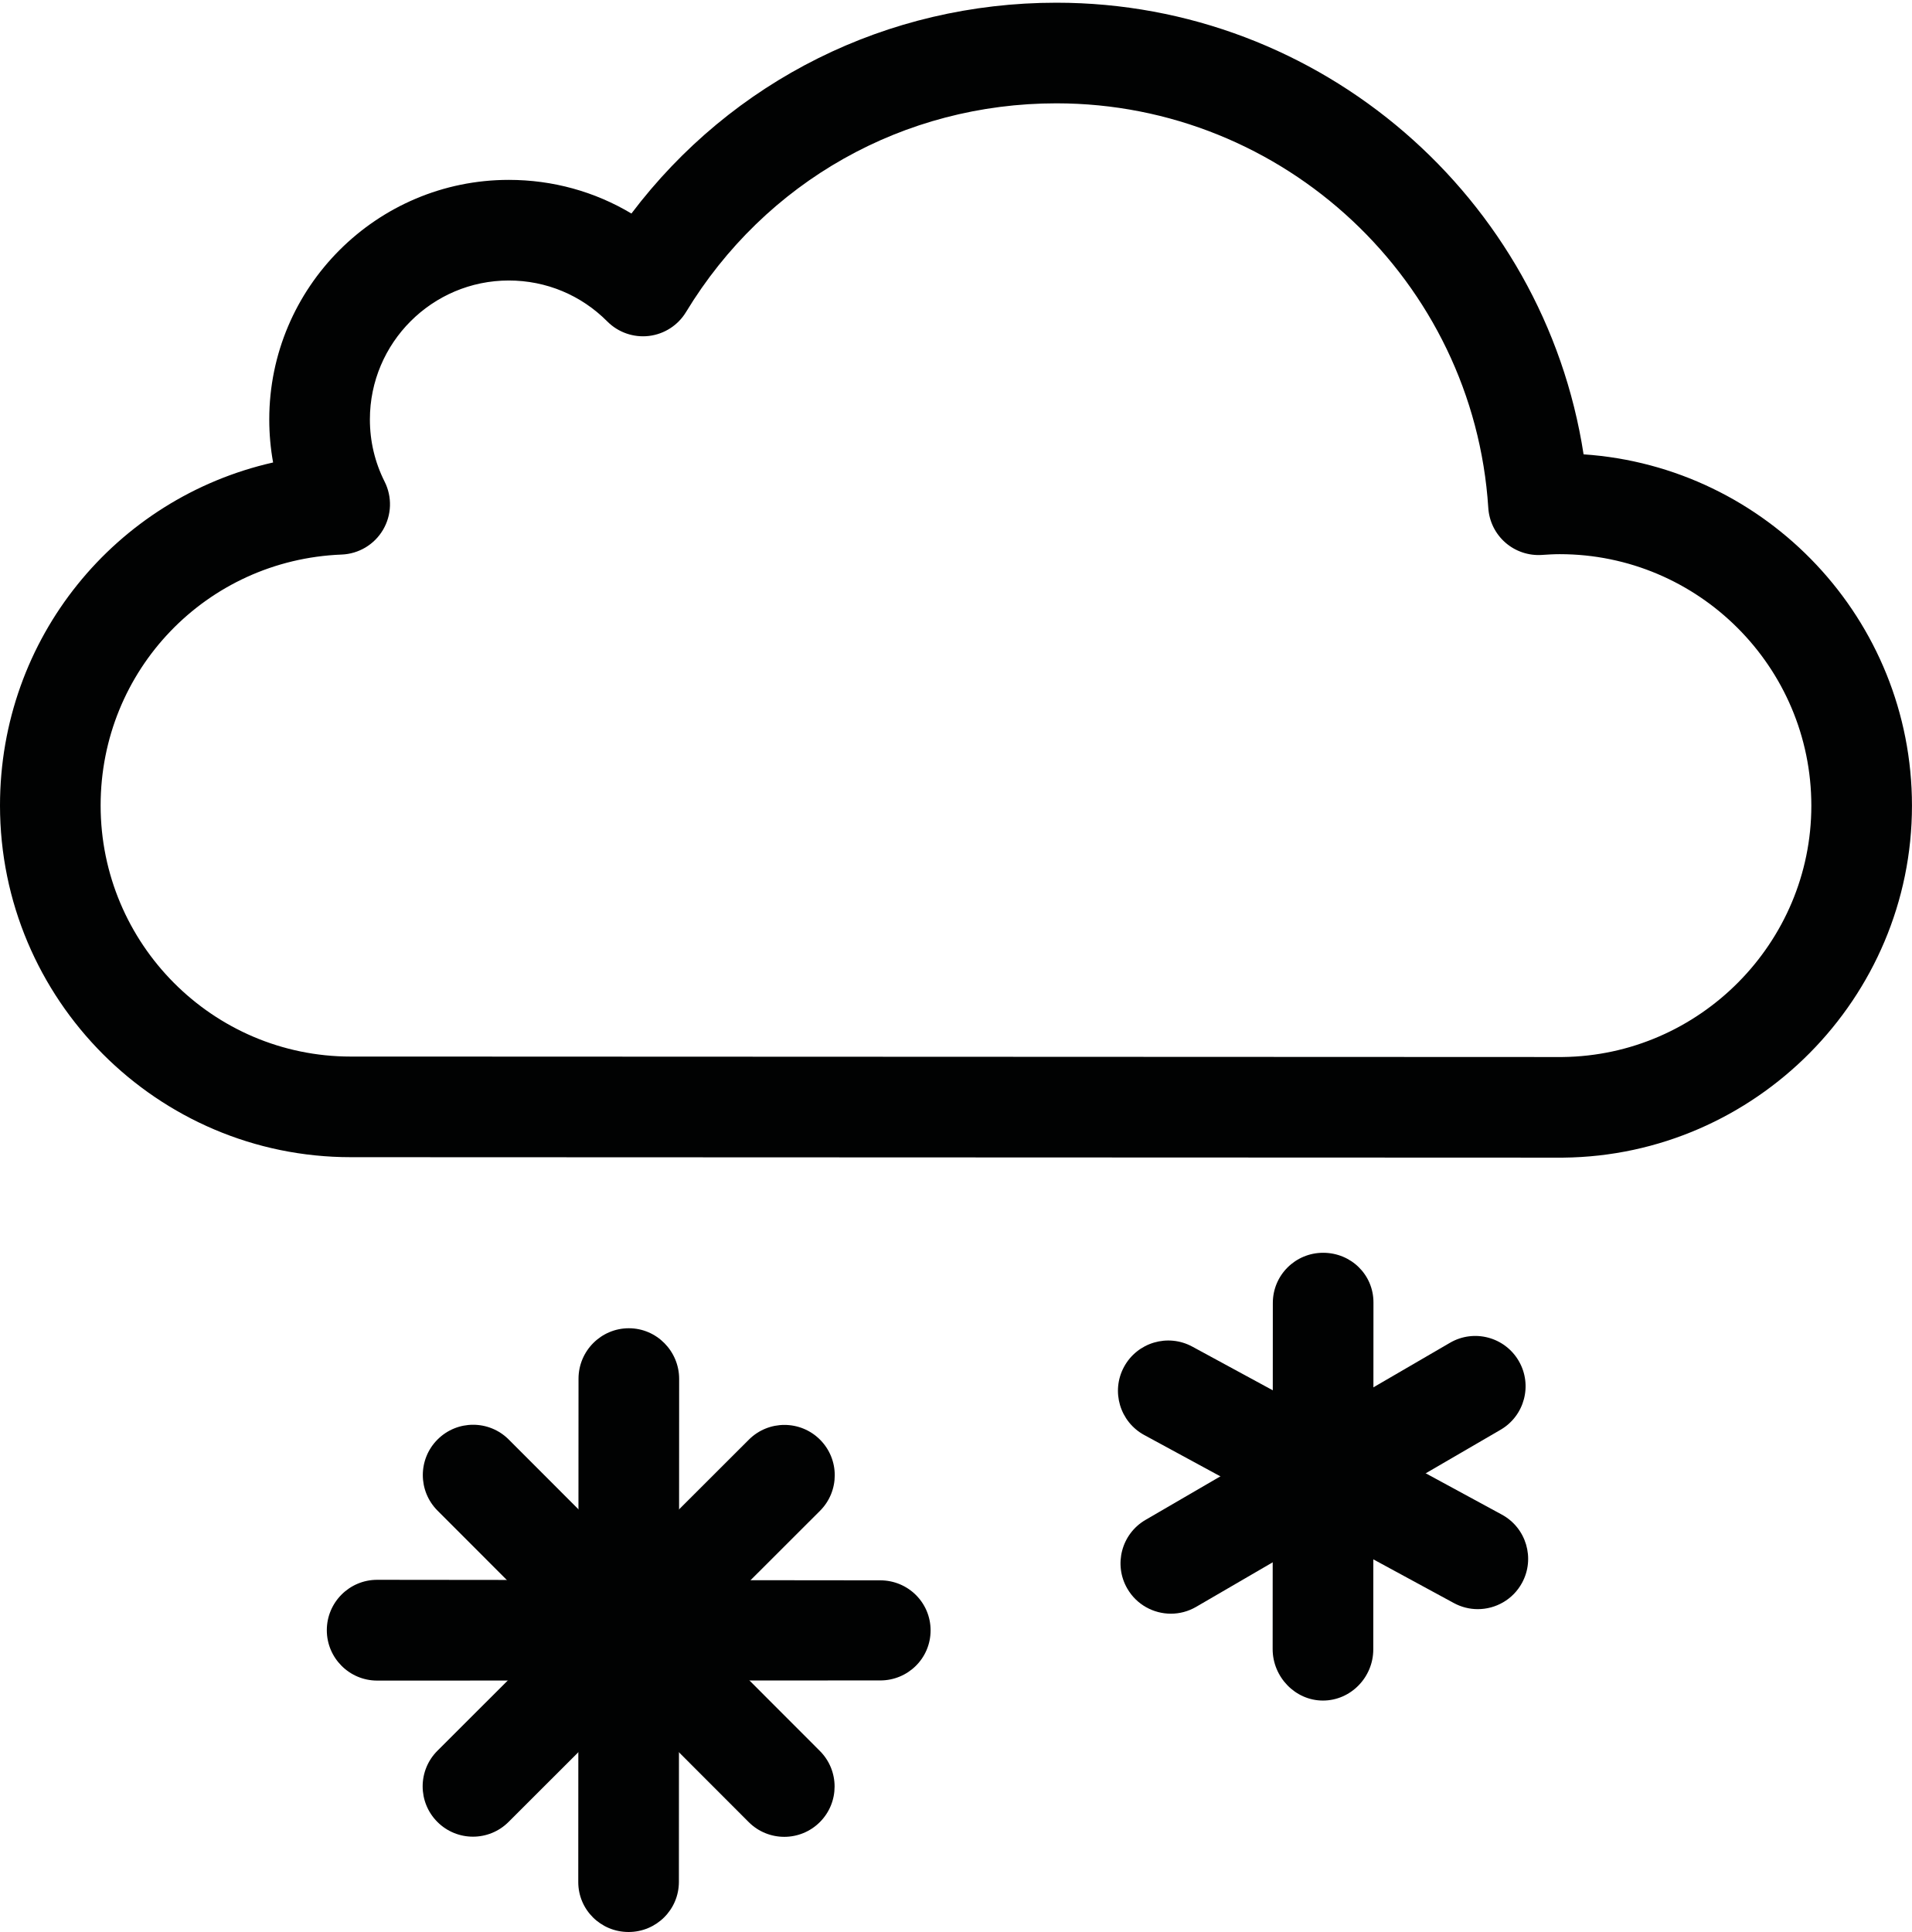
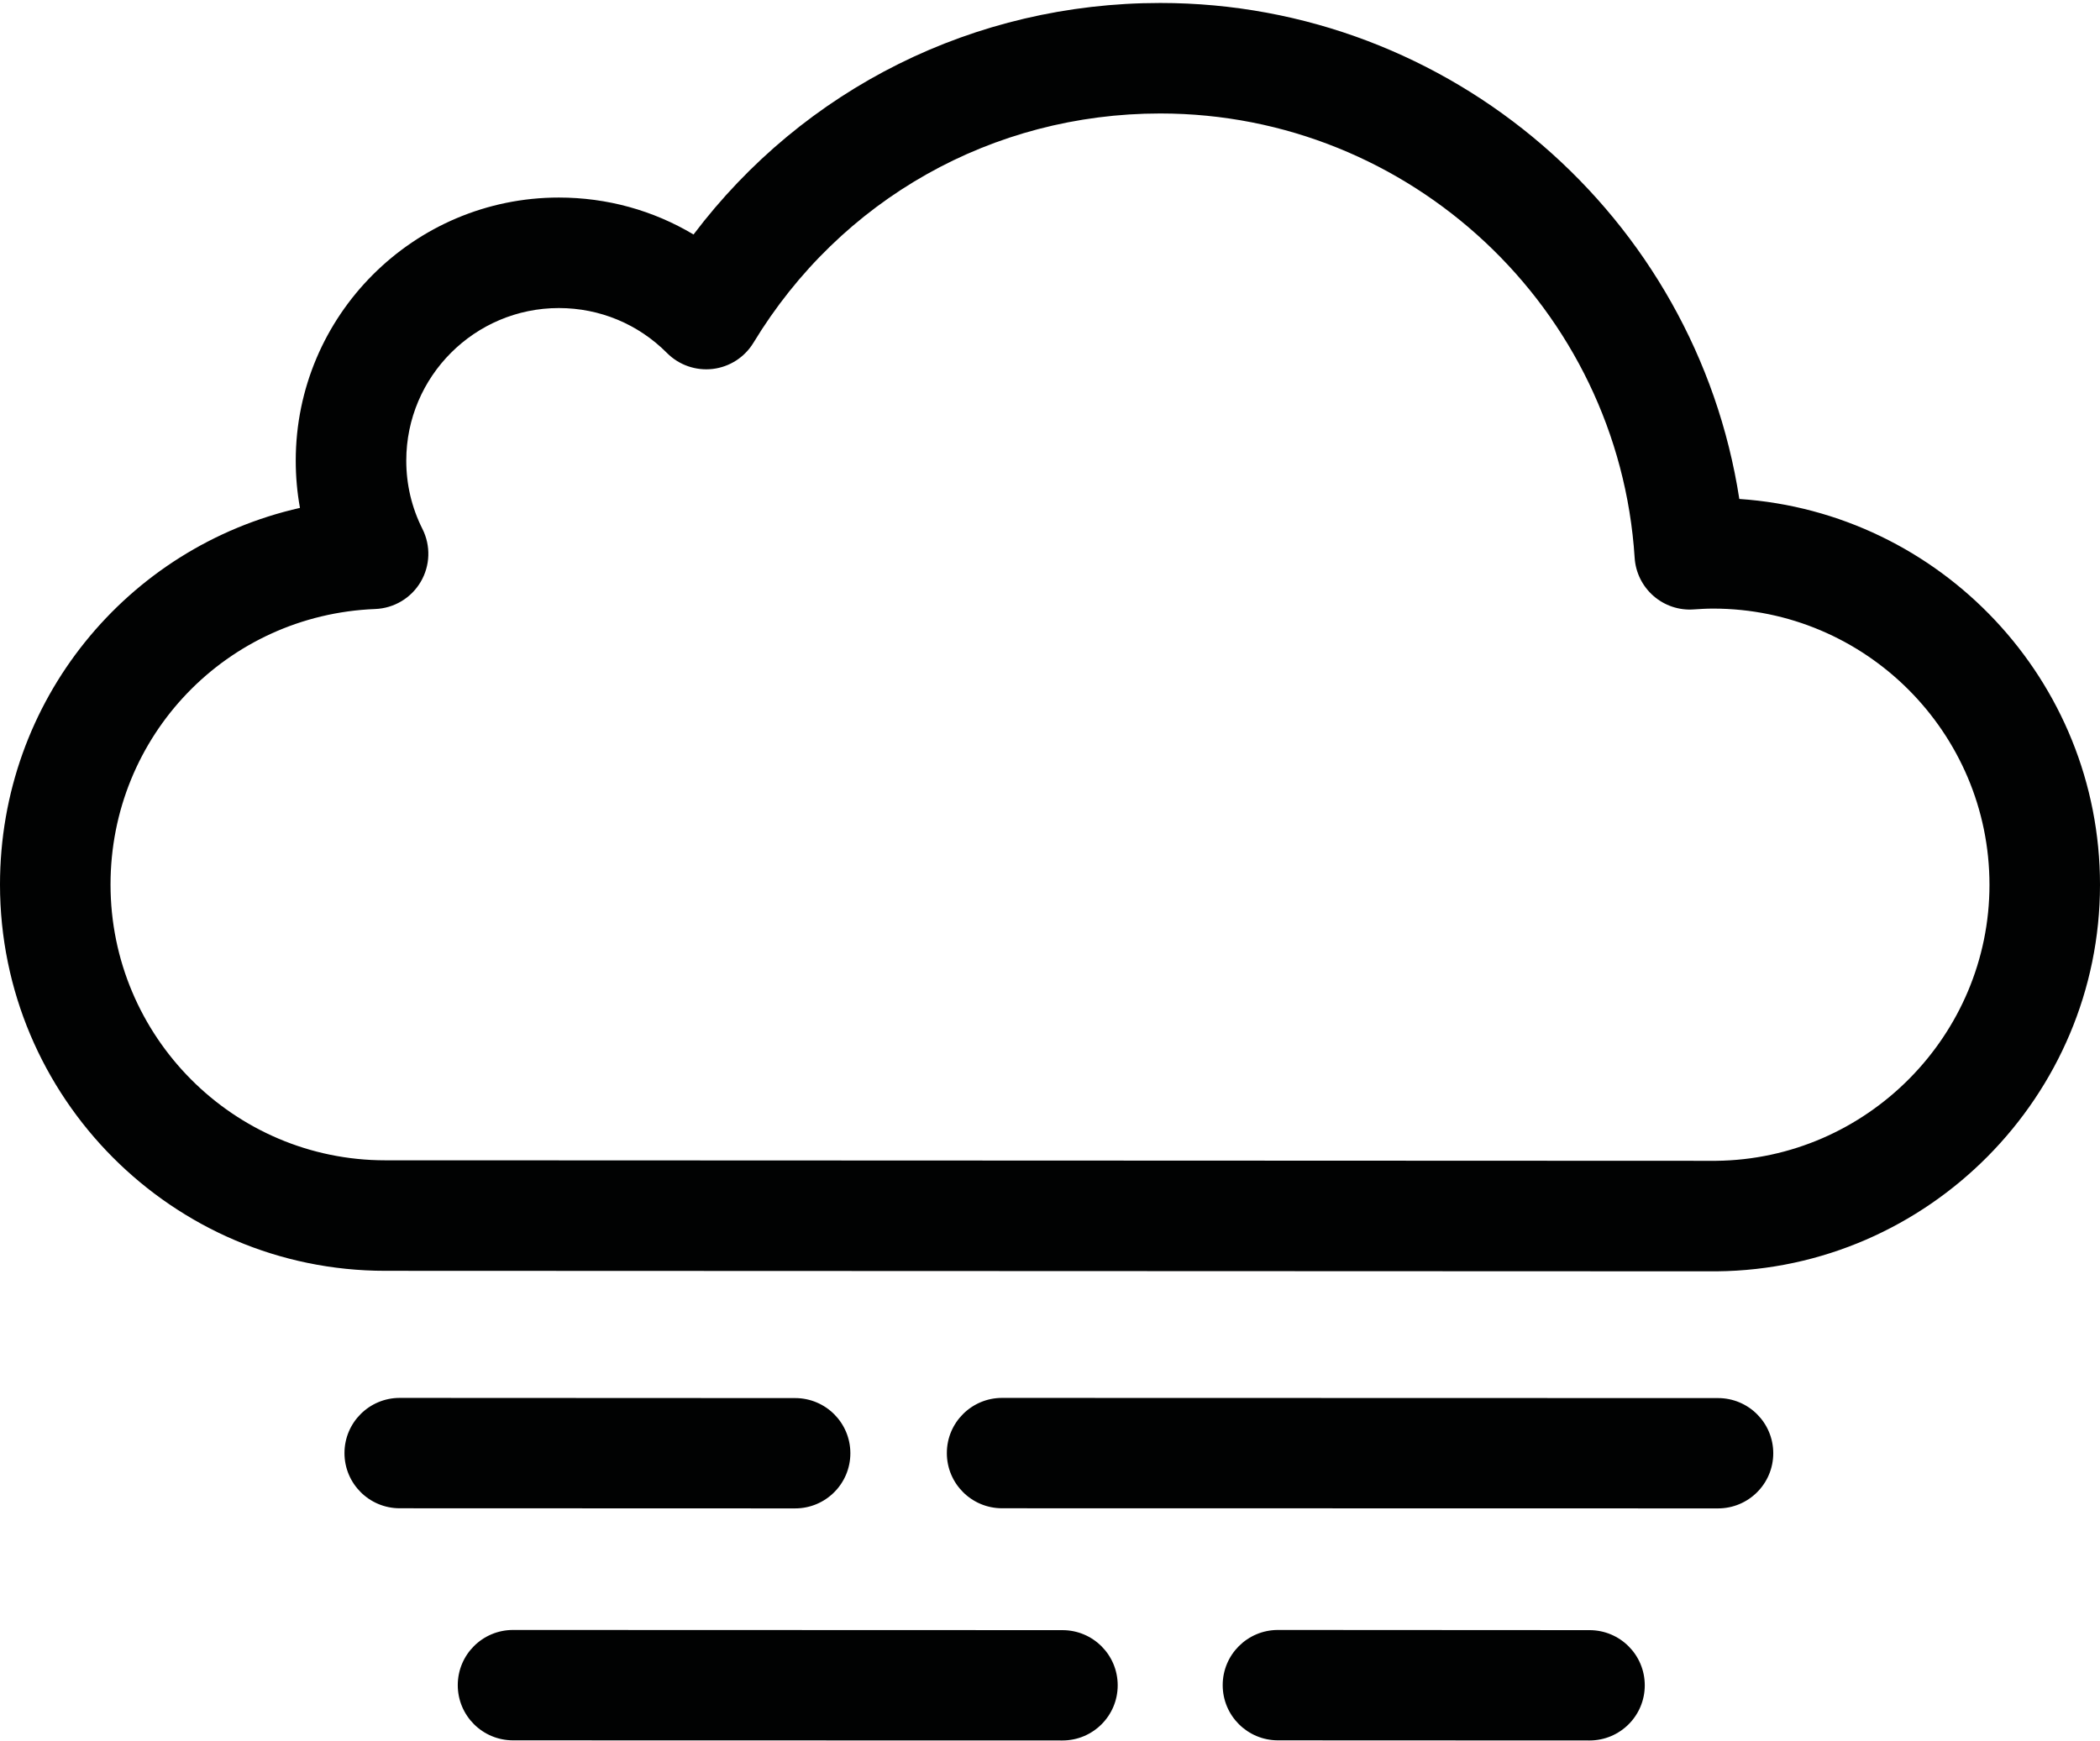
- <svg xmlns="http://www.w3.org/2000/svg" width="380" height="384" viewBox="0 0 380 384" fill="none">
-   <path d="M310.579 230.091L299.995 230.087L69.717 230C31.275 230 0 198.639 0 160.089C0 126.813 22.986 98.996 54.279 91.921C53.77 89.123 53.515 86.266 53.515 83.364C53.515 57.111 74.873 35.752 101.125 35.752C109.846 35.752 118.203 38.079 125.495 42.44C145.477 16.015 176.309 0.538 209.956 0.538C262.54 0.538 306.865 39.267 314.734 90.304C351.137 92.752 380 123.138 380 160.138C380 198.334 348.903 229.715 310.682 230.09C310.647 230.091 310.613 230.091 310.579 230.091ZM300.003 210.087L310.534 210.091C337.814 209.796 360 187.397 360 160.138C360 132.572 337.562 110.145 309.983 110.145C308.805 110.145 307.545 110.222 306.469 110.296C303.826 110.479 301.195 109.6 299.191 107.847C297.188 106.095 295.966 103.616 295.796 100.96C292.902 55.864 255.197 20.538 209.956 20.538C179.617 20.538 152.098 36.048 136.342 62.027C134.747 64.657 132.03 66.407 128.976 66.772C125.924 67.134 122.87 66.075 120.701 63.894C115.48 58.644 108.528 55.752 101.125 55.752C85.901 55.752 73.515 68.139 73.515 83.364C73.515 87.707 74.501 91.871 76.445 95.738C77.972 98.775 77.851 102.38 76.124 105.309C74.398 108.237 71.302 110.087 67.905 110.222C41.042 111.282 20 133.187 20 160.089C20 187.61 42.303 210 69.717 210H80L300.003 210.087Z" fill="#010202" />
-   <path d="M94.002 365.054C91.441 365.054 88.881 364.076 86.928 362.121C83.024 358.214 83.028 351.883 86.935 347.979L148.838 286.139C152.746 282.236 159.077 282.238 162.98 286.146C166.884 290.053 166.88 296.384 162.973 300.287L101.07 362.128C99.118 364.078 96.56 365.054 94.002 365.054Z" fill="#010202" />
-   <path d="M155.875 365.085C153.313 365.085 150.753 364.107 148.8 362.152L86.959 300.249C83.056 296.342 83.059 290.011 86.966 286.107C90.874 282.205 97.206 282.207 101.108 286.114L162.949 348.018C166.853 351.925 166.849 358.256 162.942 362.159C160.99 364.109 158.432 365.085 155.875 365.085Z" fill="#010202" />
-   <path d="M174.954 334C174.952 334 174.951 334 174.949 334L74.949 334.029C69.426 334.026 64.951 329.532 64.954 324.01C64.957 318.488 69.434 314 74.954 314C74.956 314 74.957 314 74.959 314L174.959 314.104C180.482 314.107 184.957 318.534 184.954 324.057C184.951 329.577 180.474 334 174.954 334Z" fill="#010202" />
-   <path d="M124.929 384C124.927 384 124.926 384 124.924 384C119.401 384 114.926 379.584 114.929 374.062L114.979 274.028C114.982 268.507 119.459 264 124.979 264C124.981 264 124.982 264 124.984 264C130.507 264 134.982 268.549 134.979 274.071L134.929 374.038C134.926 379.56 130.449 384 124.929 384Z" fill="#010202" />
-   <path d="M232.711 320.734C229.266 320.734 225.914 318.953 224.058 315.761C221.28 310.987 222.898 304.866 227.673 302.089L288.179 266.89C292.953 264.108 299.074 265.73 301.851 270.505C304.628 275.278 303.01 281.399 298.235 284.177L237.729 319.376C236.147 320.297 234.418 320.734 232.711 320.734Z" fill="#010202" />
-   <path d="M293.707 319.83C292.096 319.83 290.462 319.439 288.945 318.617L227.422 285.227C222.569 282.592 220.769 276.521 223.403 271.667C226.037 266.813 232.107 265.015 236.963 267.648L298.486 301.039C303.34 303.674 305.14 309.744 302.505 314.599C300.694 317.936 297.256 319.83 293.707 319.83Z" fill="#010202" />
-   <path d="M262.937 338C262.935 338 262.934 338 262.932 338C257.408 338 252.934 333.29 252.937 327.768L252.972 258.97C252.975 253.448 257.451 249 262.972 249C262.974 249 262.975 249 262.977 249C268.5 249 272.975 253.343 272.972 258.866L272.937 327.847C272.934 333.368 268.457 338 262.937 338Z" fill="#010202" />
+ <svg xmlns="http://www.w3.org/2000/svg" width="380" height="315" viewBox="0 0 380 315" fill="none">
+   <path d="M310.58 230.091L299.996 230.087L69.717 230C31.275 230 0 198.639 0 160.09C0 126.813 22.986 98.996 54.279 91.922C53.77 89.123 53.515 86.266 53.515 83.363C53.515 57.11 74.873 35.753 101.125 35.753C109.846 35.753 118.204 38.079 125.495 42.44C145.477 16.015 176.309 0.538 209.956 0.538C262.541 0.538 306.865 39.267 314.734 90.305C351.136 92.753 380 123.139 380 160.138C380 198.334 348.904 229.715 310.682 230.09C310.648 230.091 310.614 230.091 310.58 230.091ZM300.003 210.087L310.535 210.091C337.815 209.796 360 187.397 360 160.138C360 132.572 337.562 110.146 309.983 110.146C308.798 110.146 307.542 110.222 306.468 110.296C303.816 110.489 301.194 109.6 299.191 107.847C297.188 106.095 295.966 103.616 295.795 100.961C292.903 55.864 255.197 20.538 209.956 20.538C179.617 20.538 152.098 36.048 136.342 62.027C134.747 64.657 132.03 66.407 128.976 66.772C125.922 67.132 122.87 66.074 120.701 63.894C115.48 58.644 108.528 55.753 101.125 55.753C85.901 55.753 73.515 68.139 73.515 83.363C73.515 87.708 74.501 91.871 76.444 95.737C77.972 98.774 77.851 102.38 76.124 105.309C74.398 108.236 71.302 110.088 67.905 110.222C41.042 111.282 20 133.188 20 160.09C20 187.61 42.303 210 69.717 210H80L300.003 210.087Z" fill="#010202" />
+   <path d="M287.625 315C287.623 315 287.621 315 287.618 315L231.243 314.976C225.721 314.972 221.247 310.505 221.25 304.981C221.253 299.461 225.73 295 231.25 295C231.252 295 231.254 295 231.257 295L287.632 295.032C293.154 295.036 297.628 299.499 297.625 305.023C297.622 310.543 293.145 315 287.625 315Z" fill="#010202" />
+   <path d="M192.25 315C192.249 315 192.248 315 192.246 315L92.83 314.976C87.308 314.974 82.832 310.508 82.834 304.984C82.836 299.463 87.313 295 92.834 295C92.835 295 92.836 295 92.838 295L192.254 295.032C197.776 295.034 202.252 299.496 202.25 305.02C202.248 310.541 197.771 315 192.25 315Z" fill="#010202" />
+   <path d="M310.875 273C310.874 273 310.873 273 310.872 273L181.331 272.976C175.808 272.974 171.333 268.508 171.334 262.985C171.335 257.464 175.813 253 181.334 253C181.335 253 181.336 253 181.337 253L310.878 253.032C316.401 253.034 320.876 257.496 320.875 263.019C320.874 268.54 316.396 273 310.875 273Z" fill="#010202" />
+   <path d="M143.875 273C143.873 273 143.872 273 143.87 273L72.329 272.976C66.806 272.973 62.331 268.506 62.334 262.983C62.337 257.462 66.814 253 72.334 253C72.336 253 72.337 253 72.339 253L143.88 253.032C149.403 253.035 153.878 257.498 153.875 263.021C153.872 268.542 149.395 273 143.875 273Z" fill="#010202" />
</svg>
